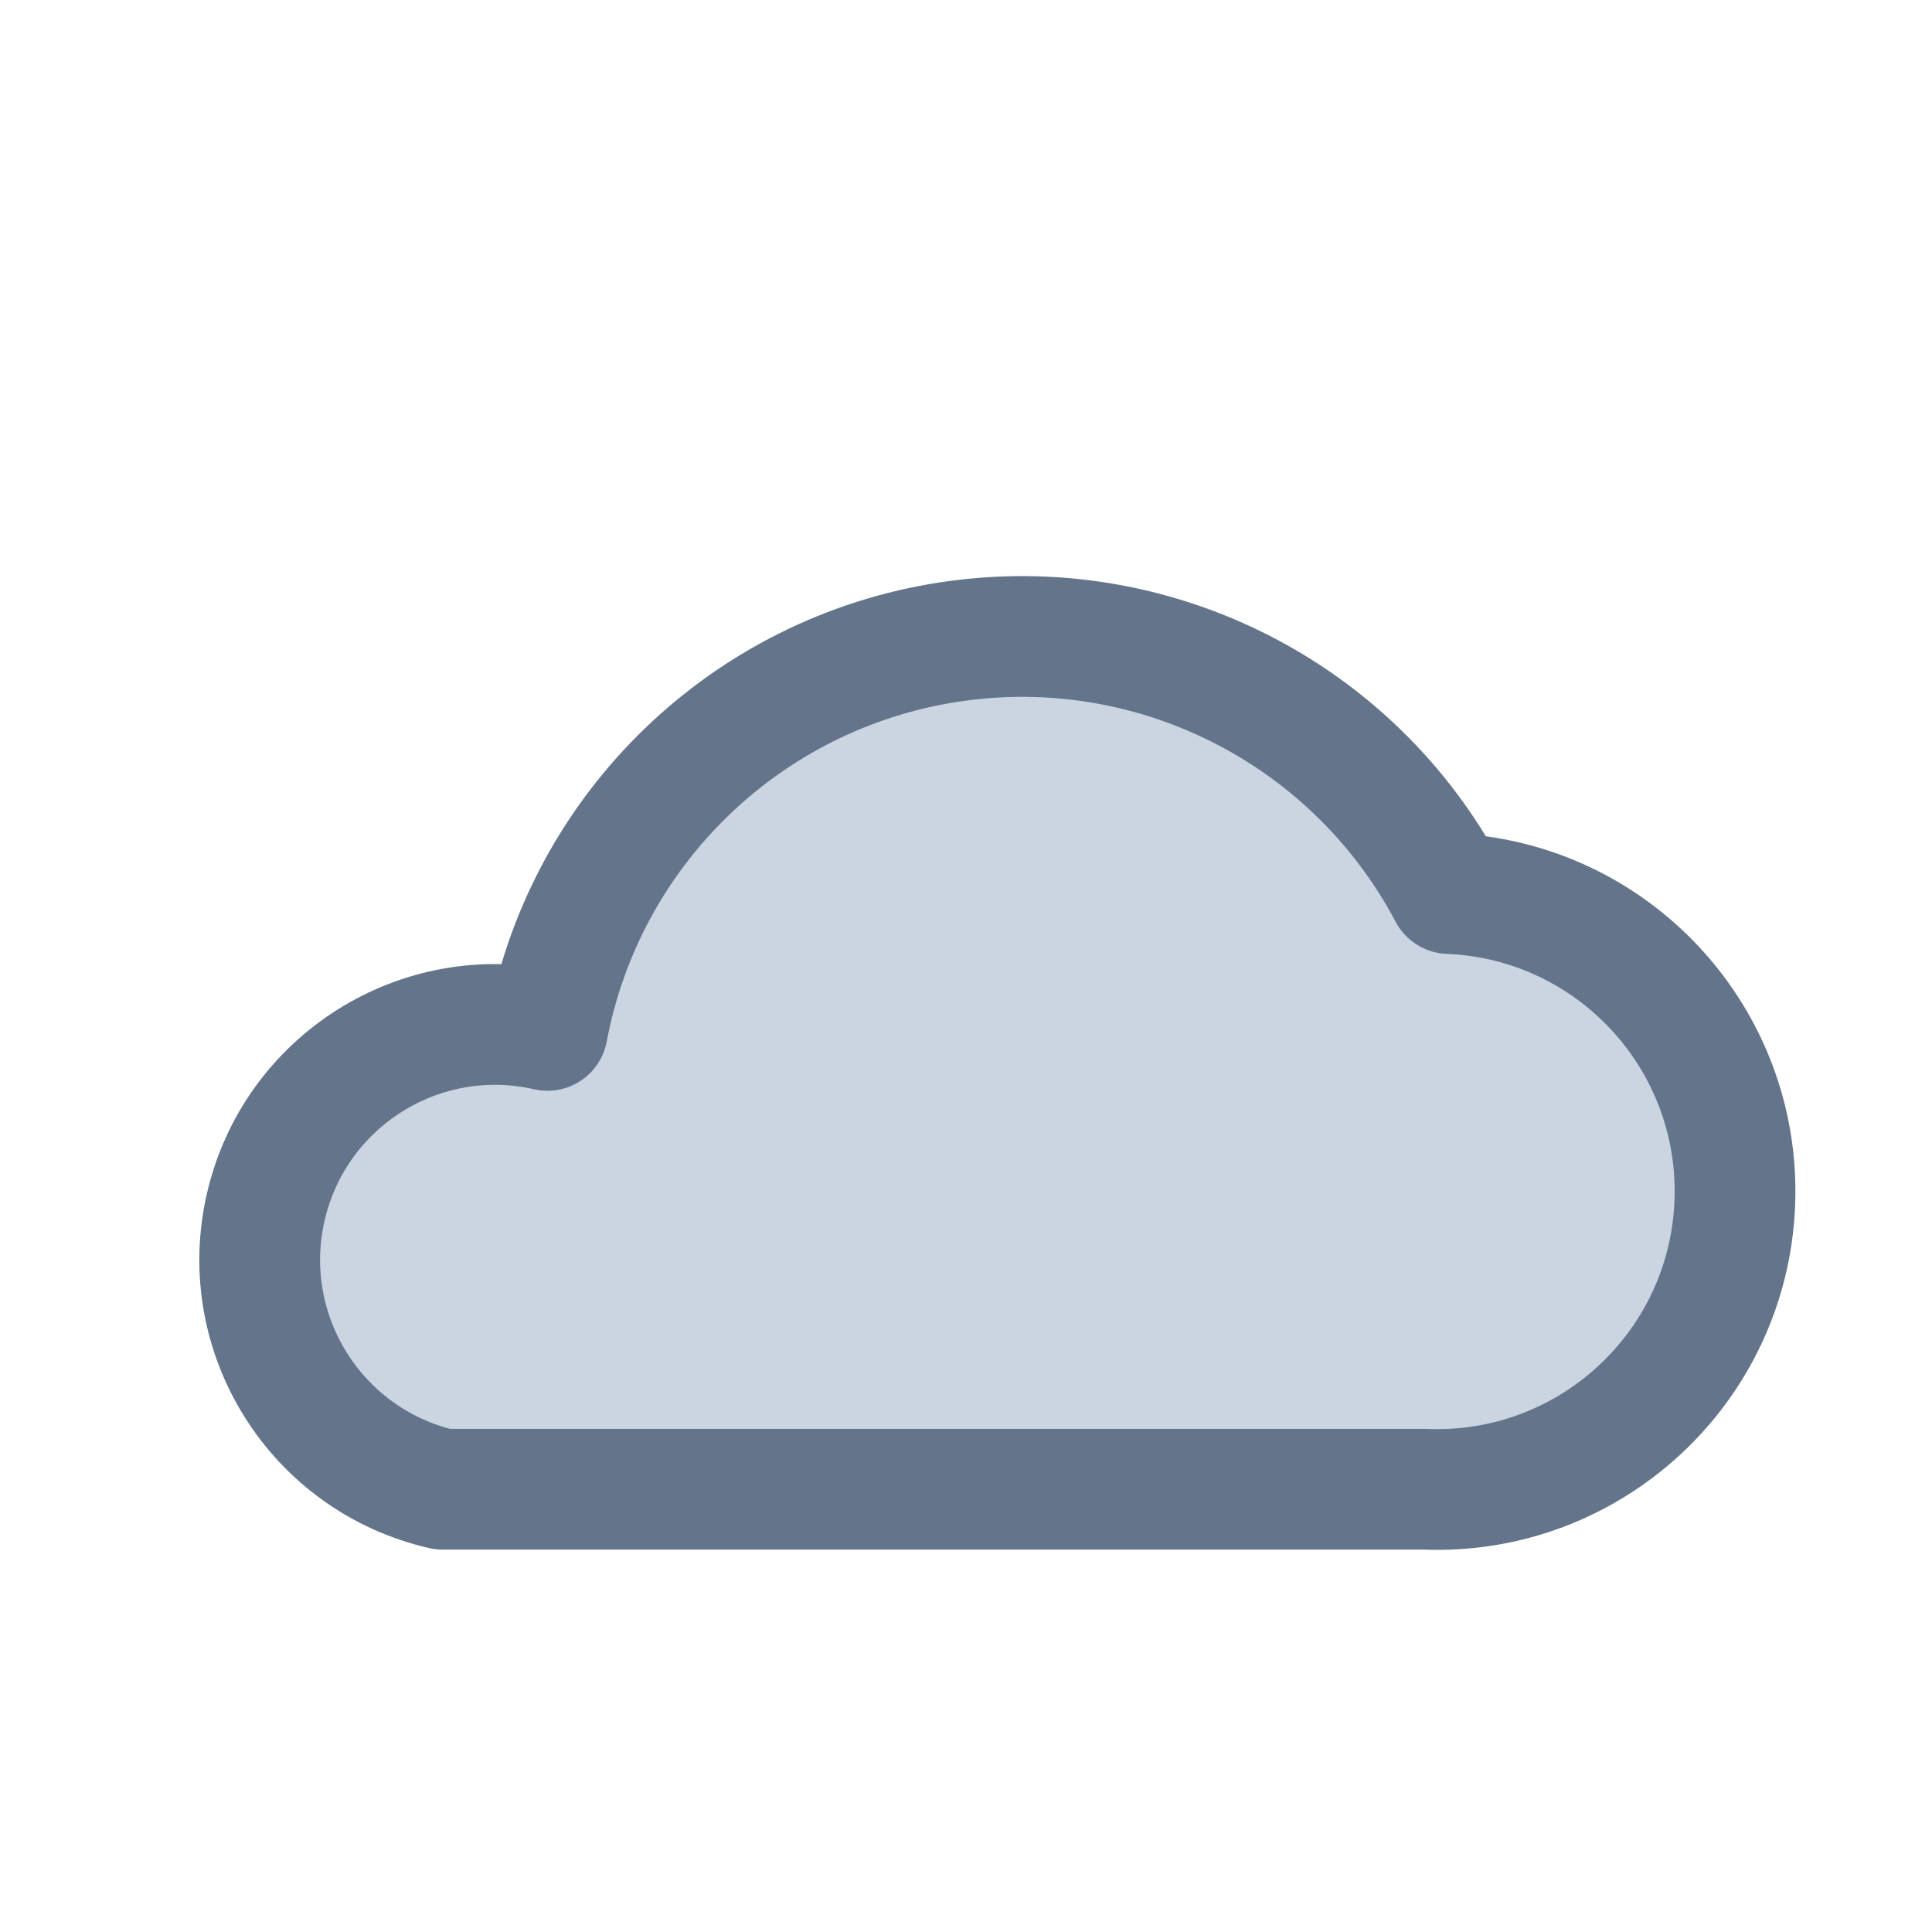
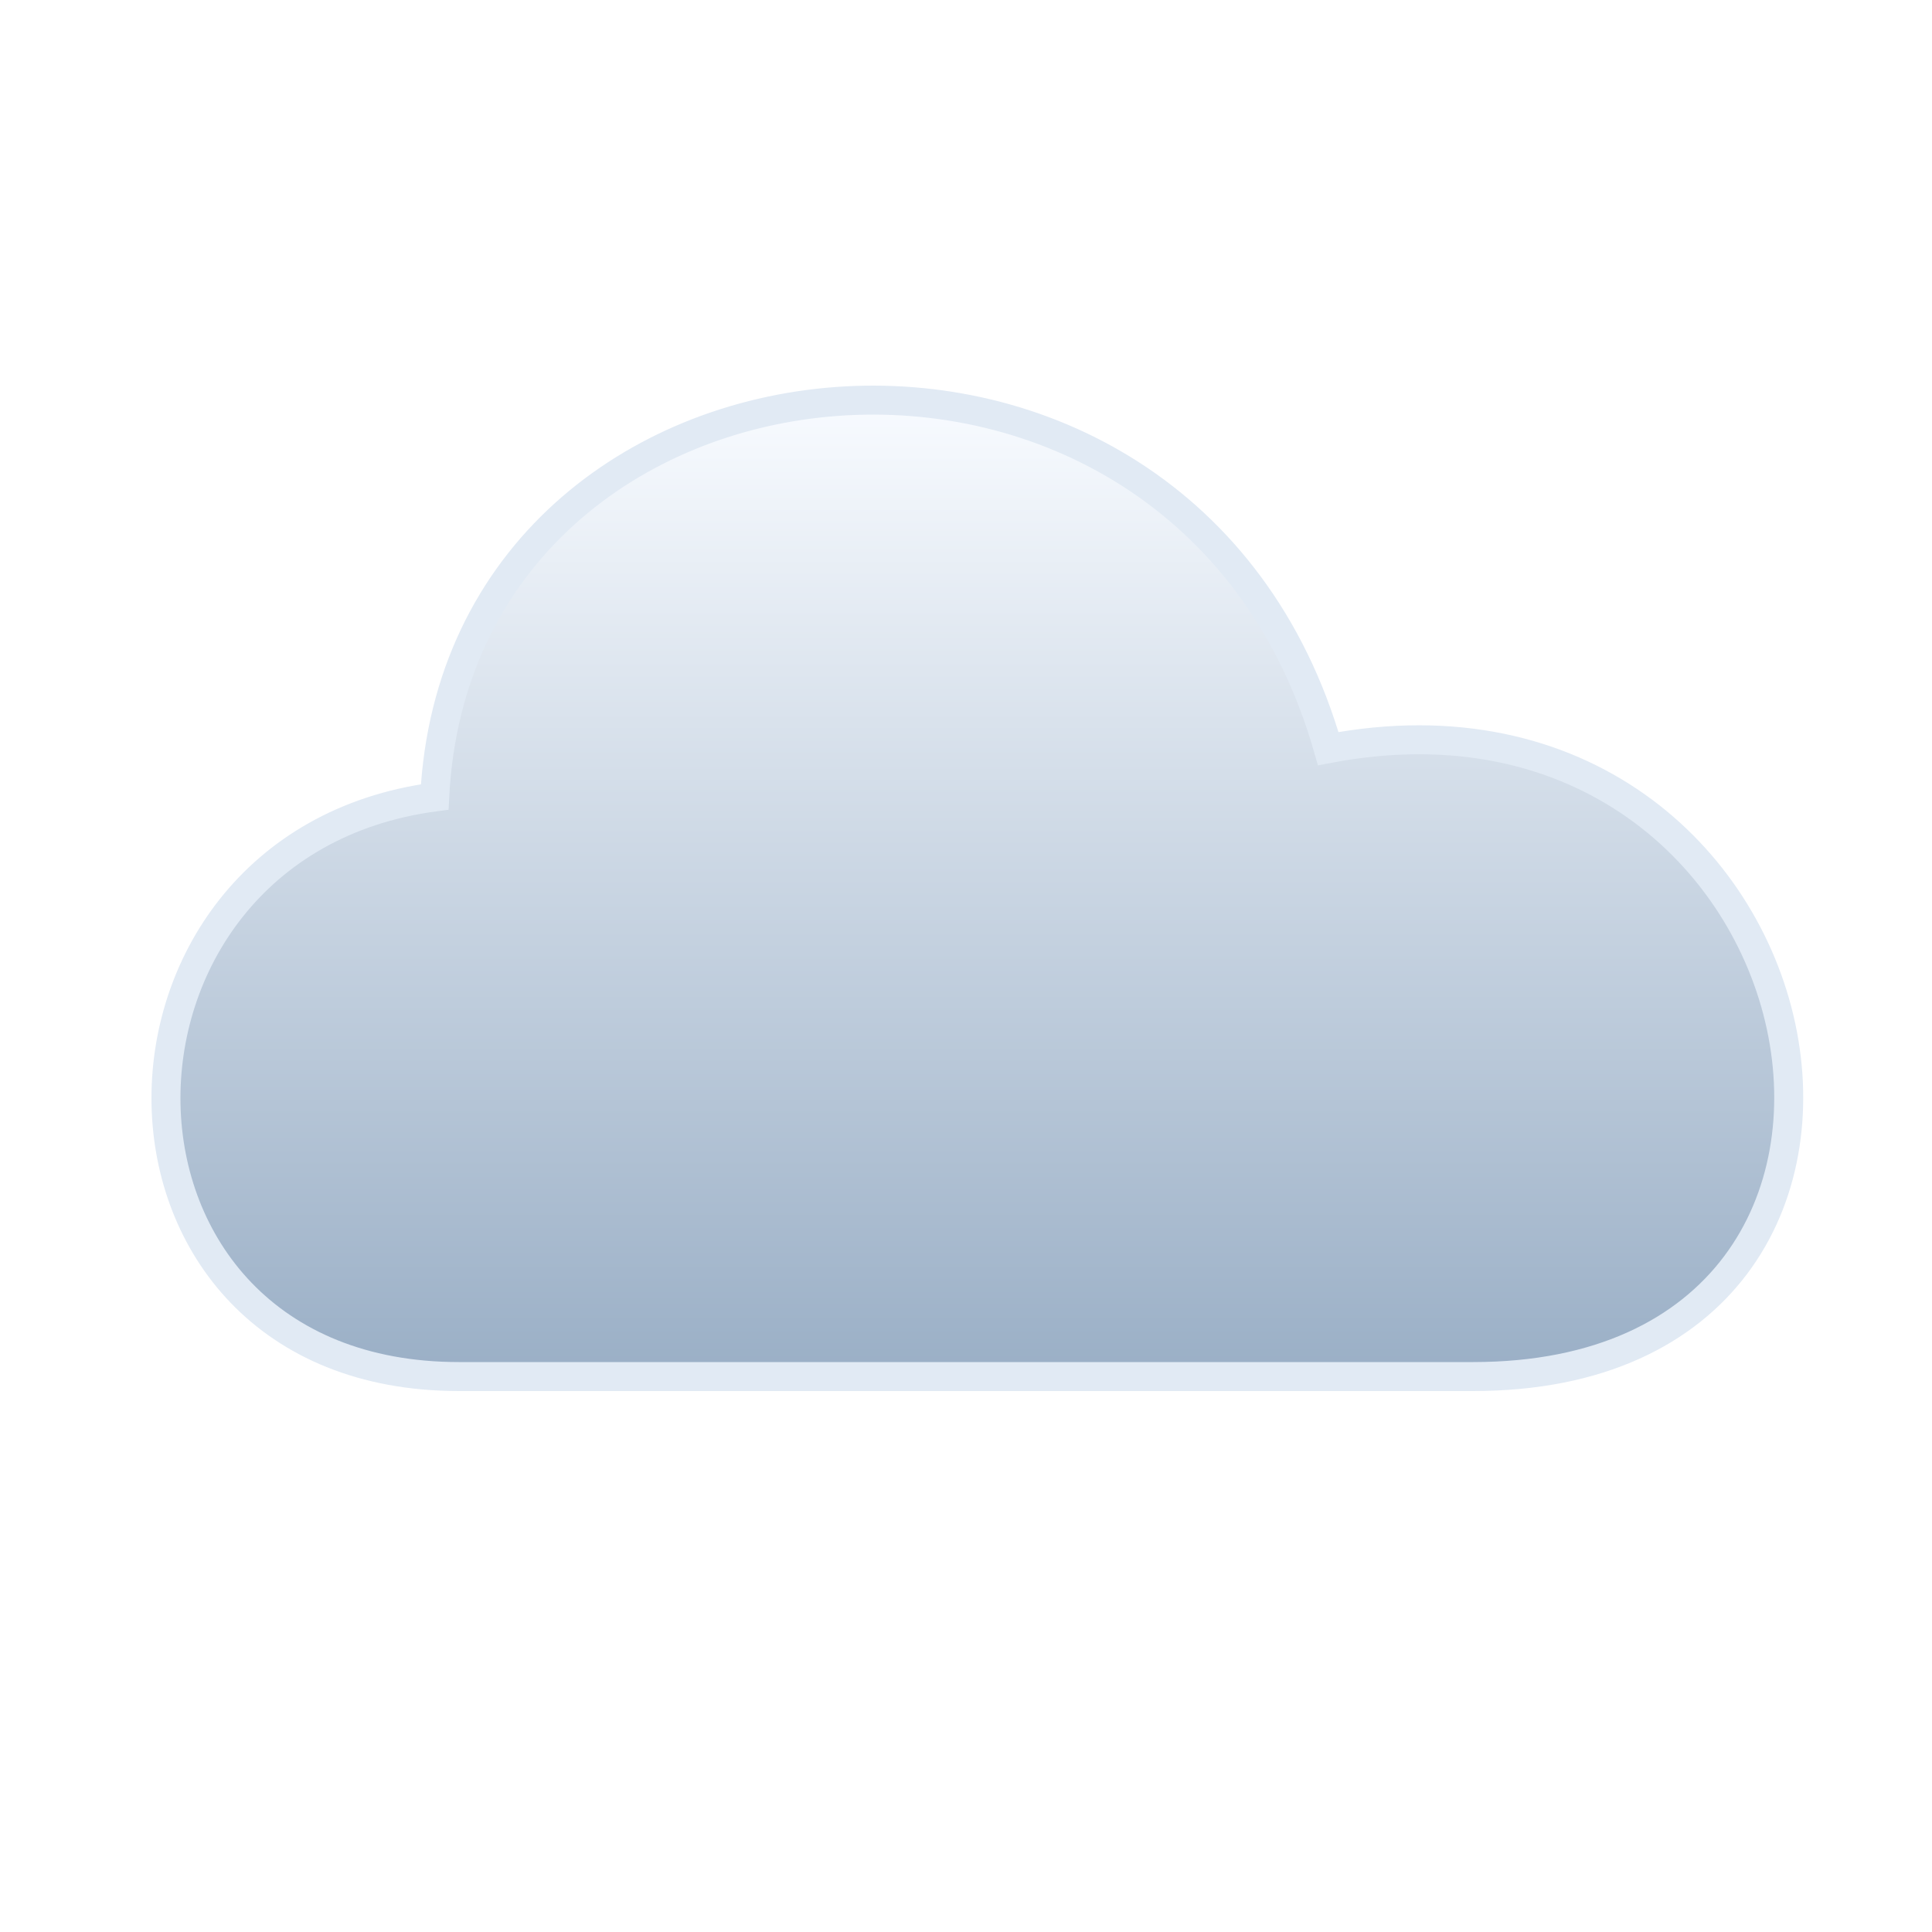
- <svg xmlns="http://www.w3.org/2000/svg" viewBox="0 0 24 24">
-   <path d="M5.5 18.5h12.2a3.7 3.7 0 0 0 .3-7.4 6 6 0 0 0-11.2 1.7 2.9 2.9 0 0 0-1.3 5.7Z" fill="#CBD5E1" stroke="#64748B" stroke-width="1.5" stroke-linejoin="round" />
+ <svg xmlns="http://www.w3.org/2000/svg" width="80" height="80" viewBox="0 0 80 80">
+   <defs>
+     <linearGradient id="cloud" x2="0" y2="1">
+       <stop stop-color="#f8fbff" />
+       <stop offset="1" stop-color="#9aafc6" />
+     </linearGradient>
+     <radialGradient id="sun">
+       <stop stop-color="#fff2a3" />
+       <stop offset="1" stop-color="#ffb32c" />
+     </radialGradient>
+   </defs>
+   <path d="M19 57C3 57 3 35 18 33 19 13 49 10 55 31 76 27 82 57 61 57Z" fill="url(#cloud)" stroke="#e1eaf4" stroke-width="1.2" />
</svg>
